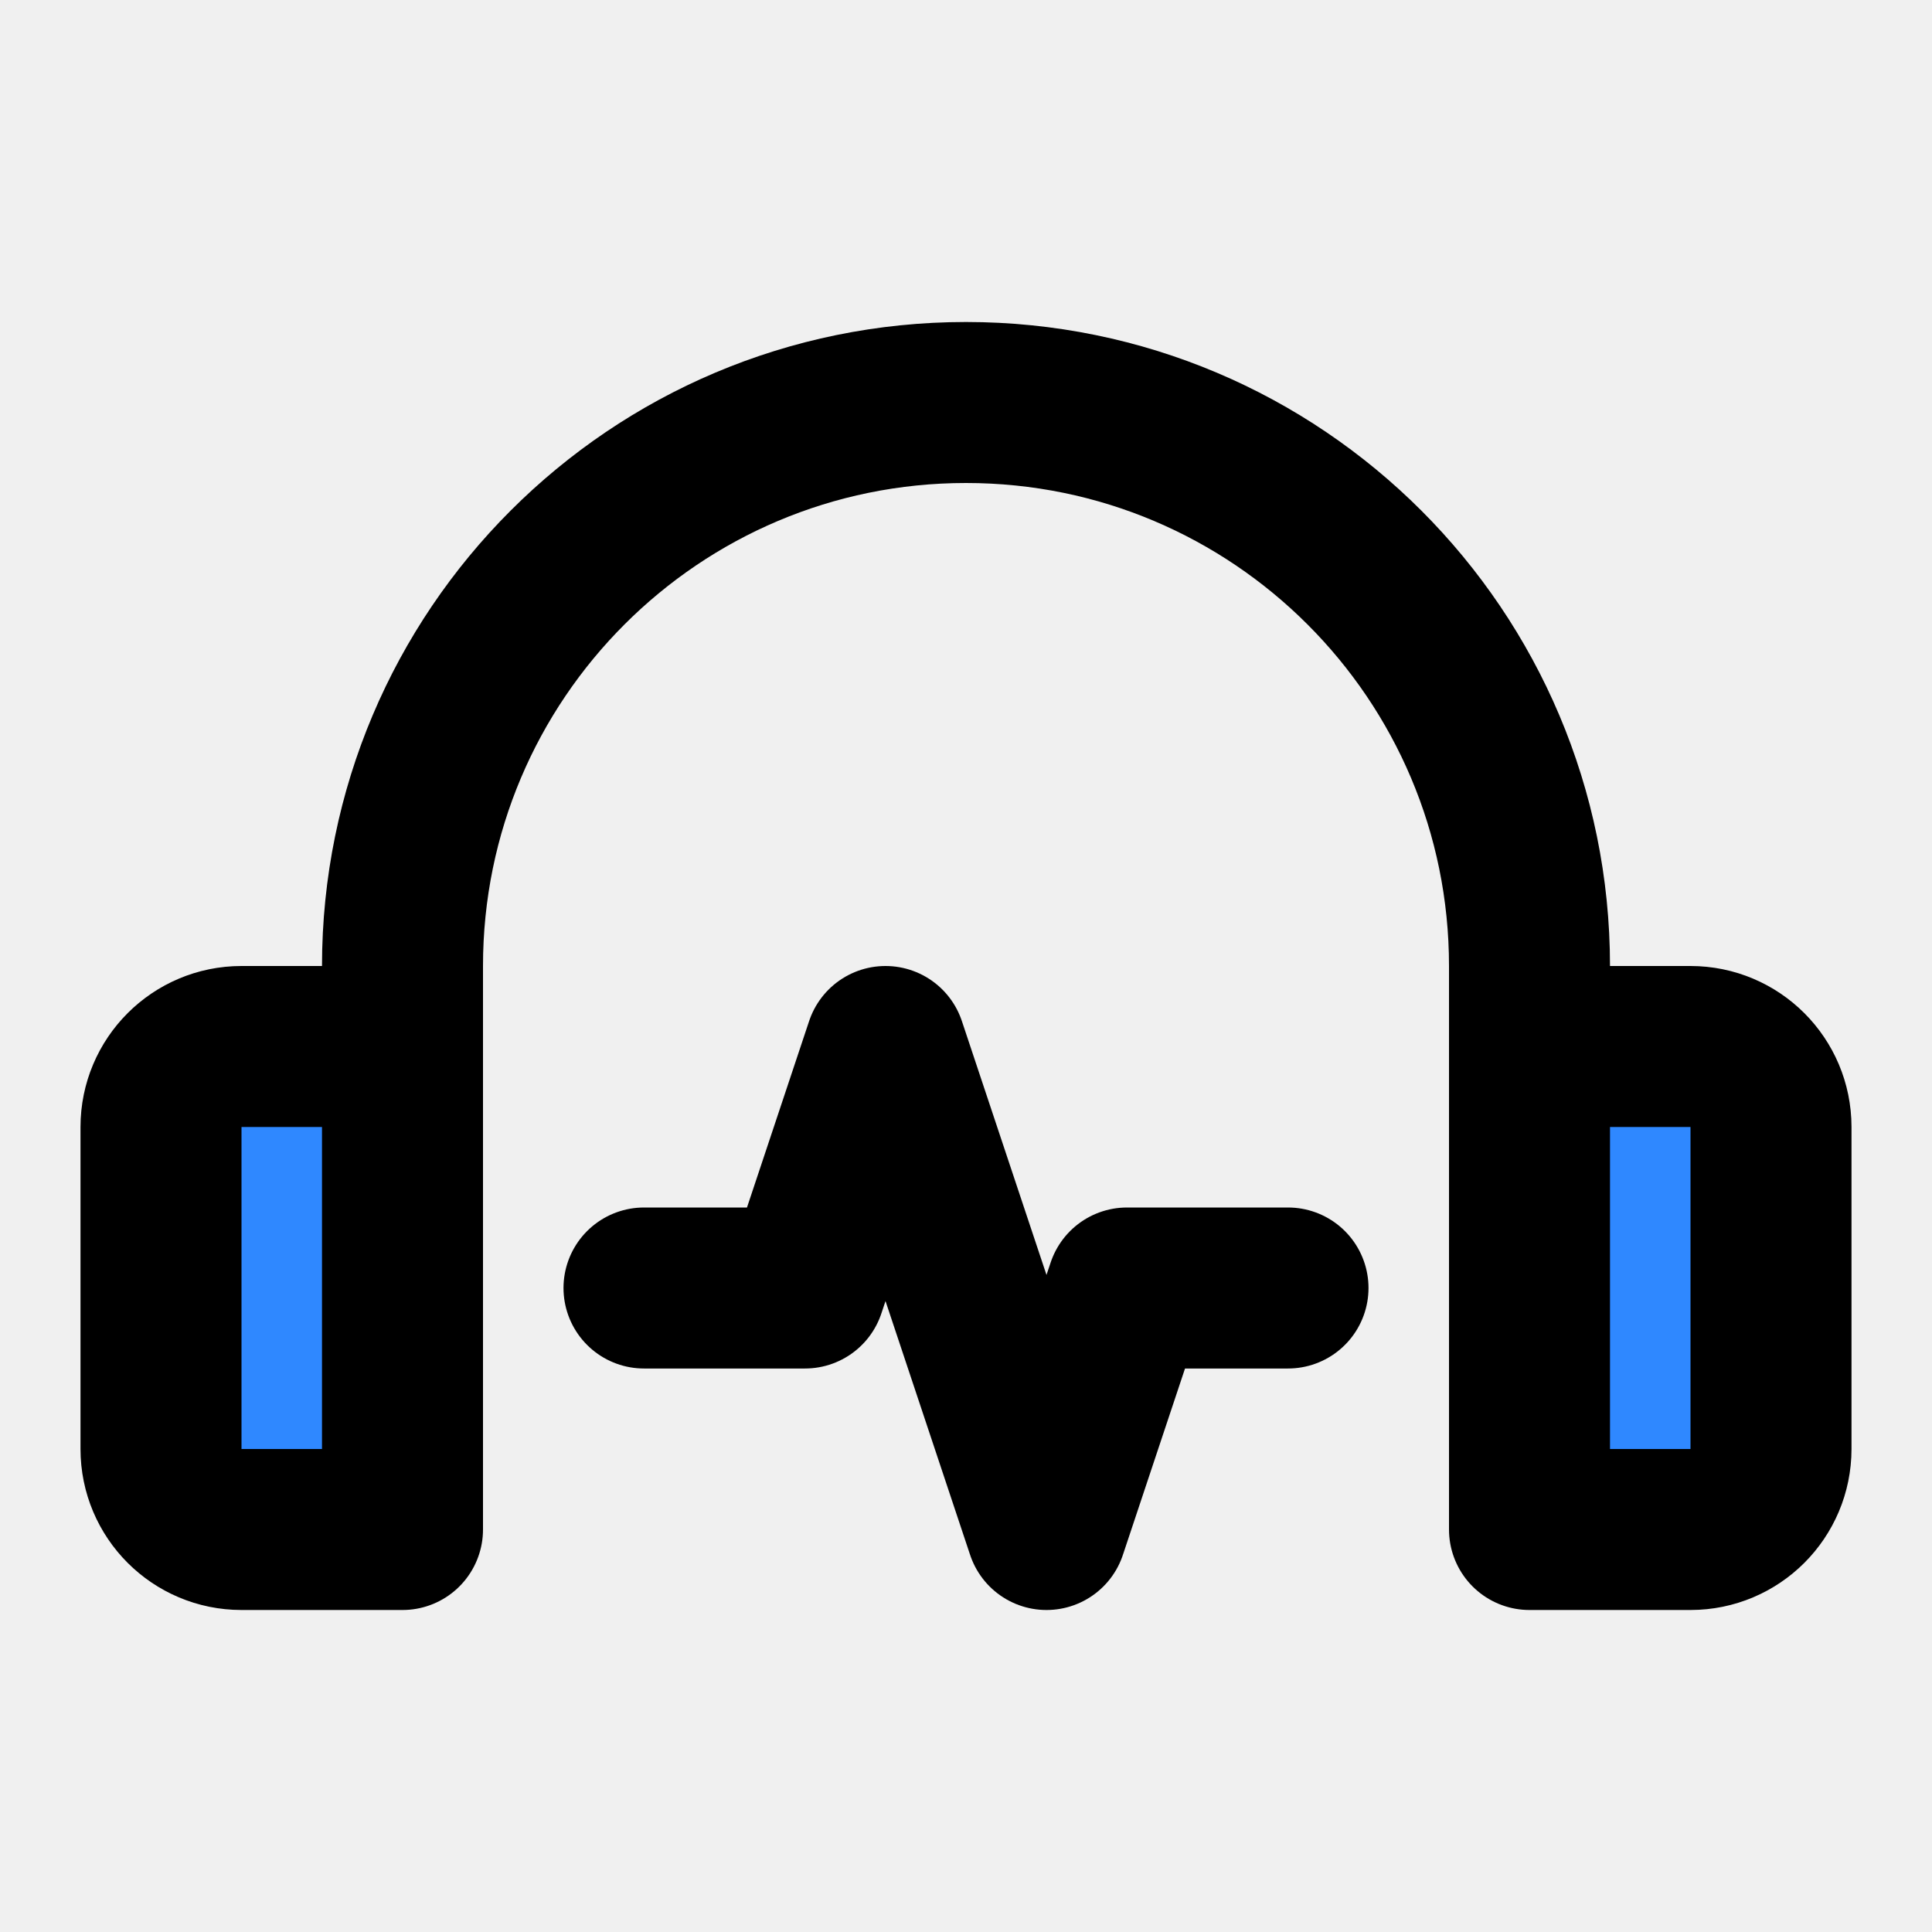
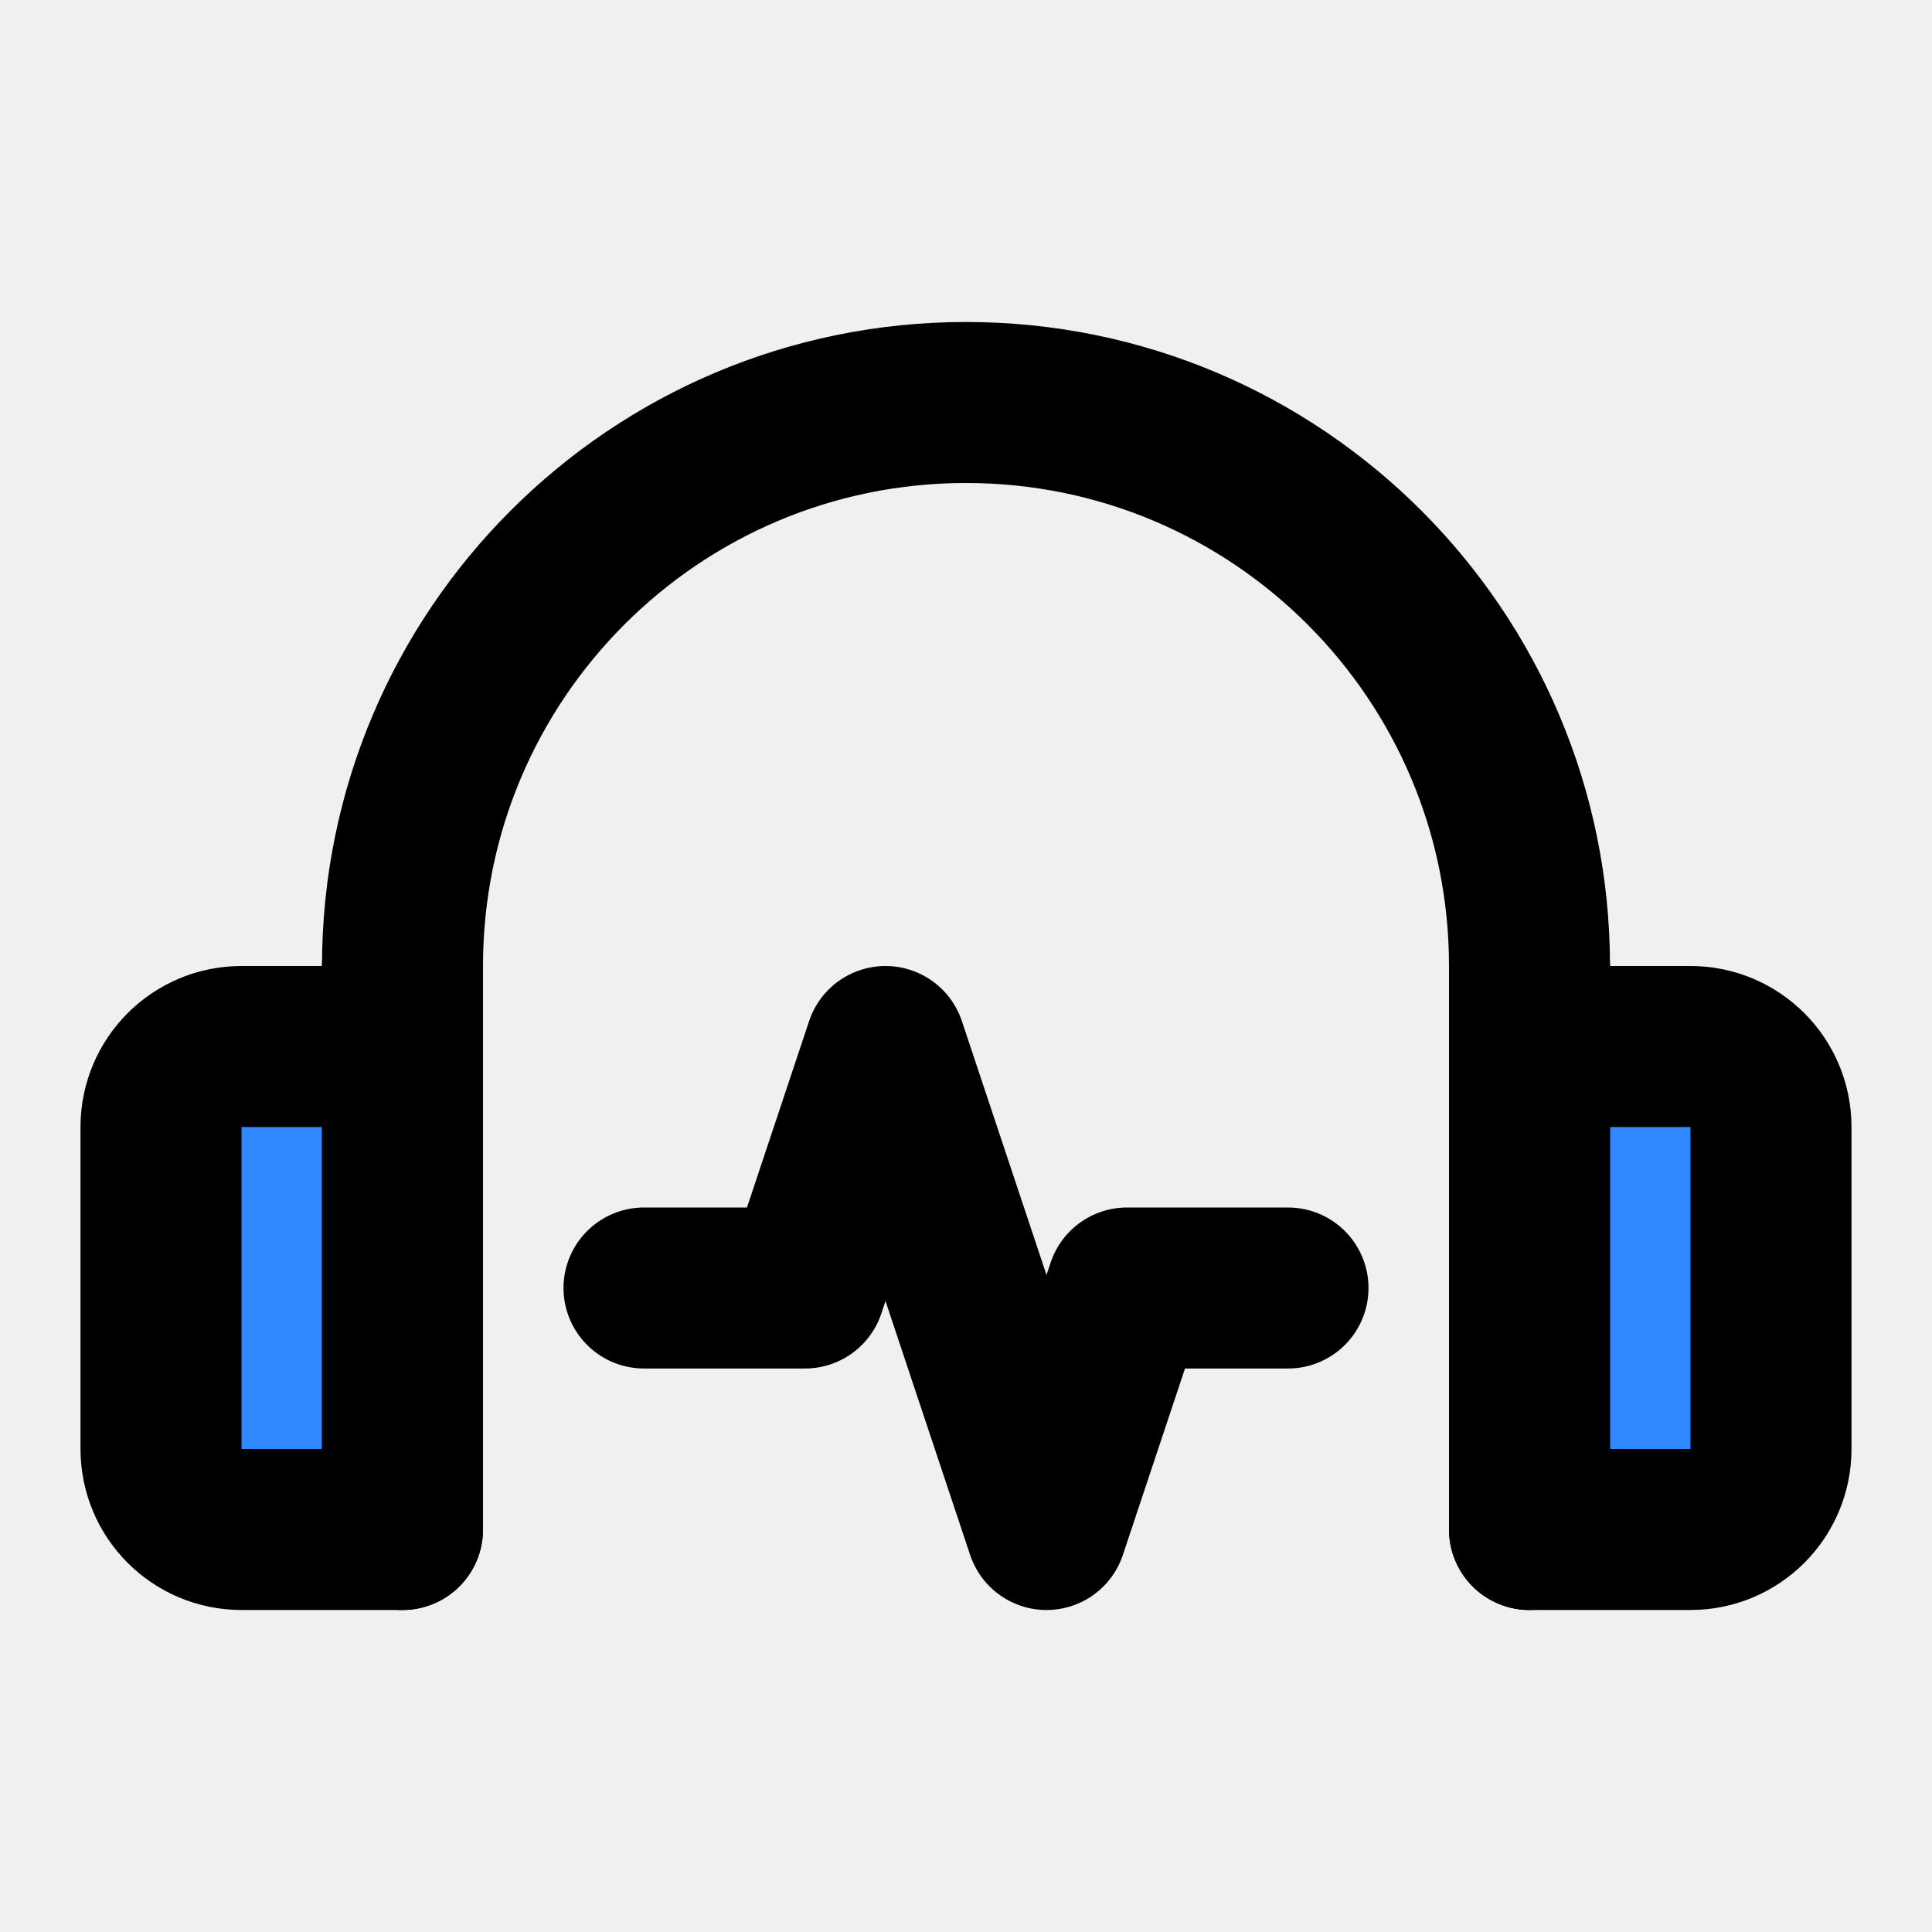
<svg xmlns="http://www.w3.org/2000/svg" width="48" height="48" viewBox="0 0 48 48" fill="none">
-   <rect width="48" height="48" fill="white" fill-opacity="0.01" />
  <path d="M4 28C4 26.895 4.895 26 6 26H10V38H6C4.895 38 4 37.105 4 36V28Z" fill="#2F88FF" />
+   <path d="M10 36V24M10 26H6C4.895 26 4 26.895 4 28V36C4 37.105 4.895 38 6 38H10V26Z" stroke="black" stroke-width="4" stroke-linecap="round" stroke-linejoin="round" />
  <path d="M38 26H42C43.105 26 44 26.895 44 28V36C44 37.105 43.105 38 42 38H38V26Z" fill="#2F88FF" />
-   <path d="M10 36V24C10 16.268 16.268 10 24 10C31.732 10 38 16.268 38 24V36M10 26H6C4.895 26 4 26.895 4 28V36C4 37.105 4.895 38 6 38H10V26ZM38 26H42C43.105 26 44 26.895 44 28V36C44 37.105 43.105 38 42 38H38V26Z" stroke="black" stroke-width="4" stroke-linecap="round" stroke-linejoin="round" />
+   <path d="M38 24V36M38 26H42C43.105 26 44 26.895 44 28V36C44 37.105 43.105 38 42 38H38V26Z" stroke="black" stroke-width="4" stroke-linecap="round" stroke-linejoin="round" />
+   <path d="M10 36V24C10 16.268 16.268 10 24 10C31.732 10 38 16.268 38 24V36M10 26V38M38 26V38" stroke="black" stroke-width="4" stroke-linecap="round" stroke-linejoin="round" />
  <path d="M16 32H20L22 26L26 38L28 32H32" stroke="black" stroke-width="4" stroke-linecap="round" stroke-linejoin="round" />
</svg>
